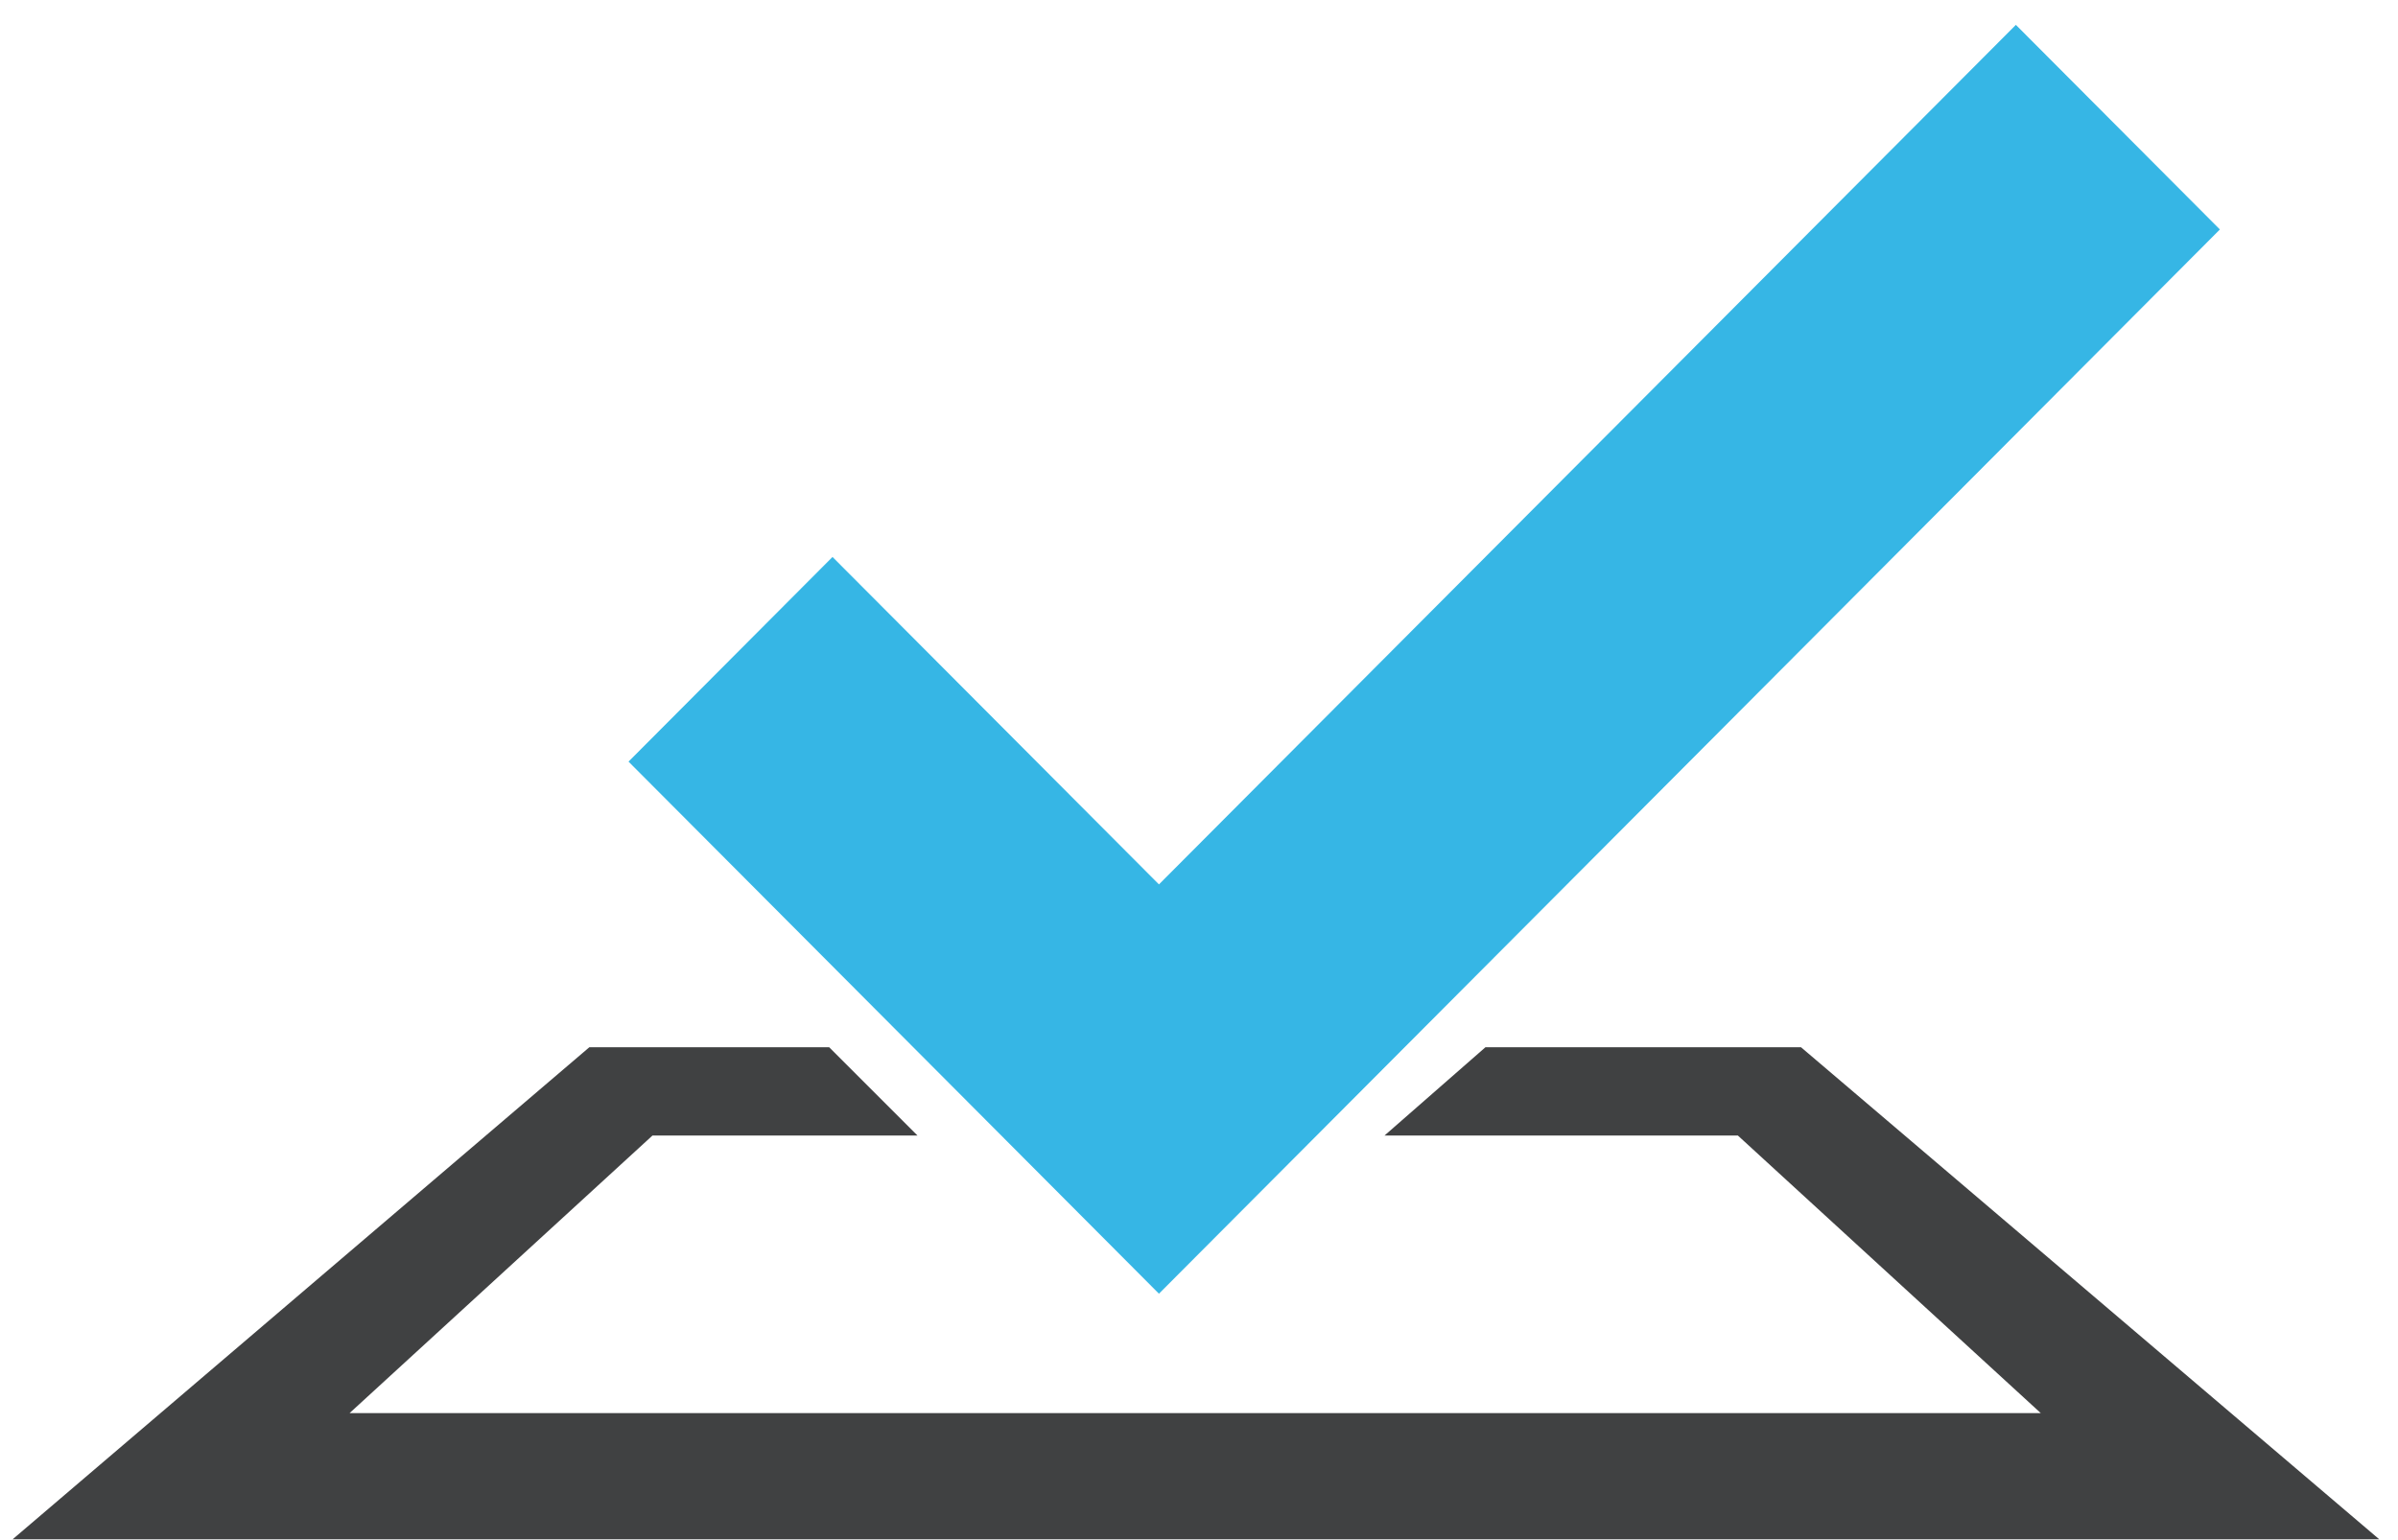
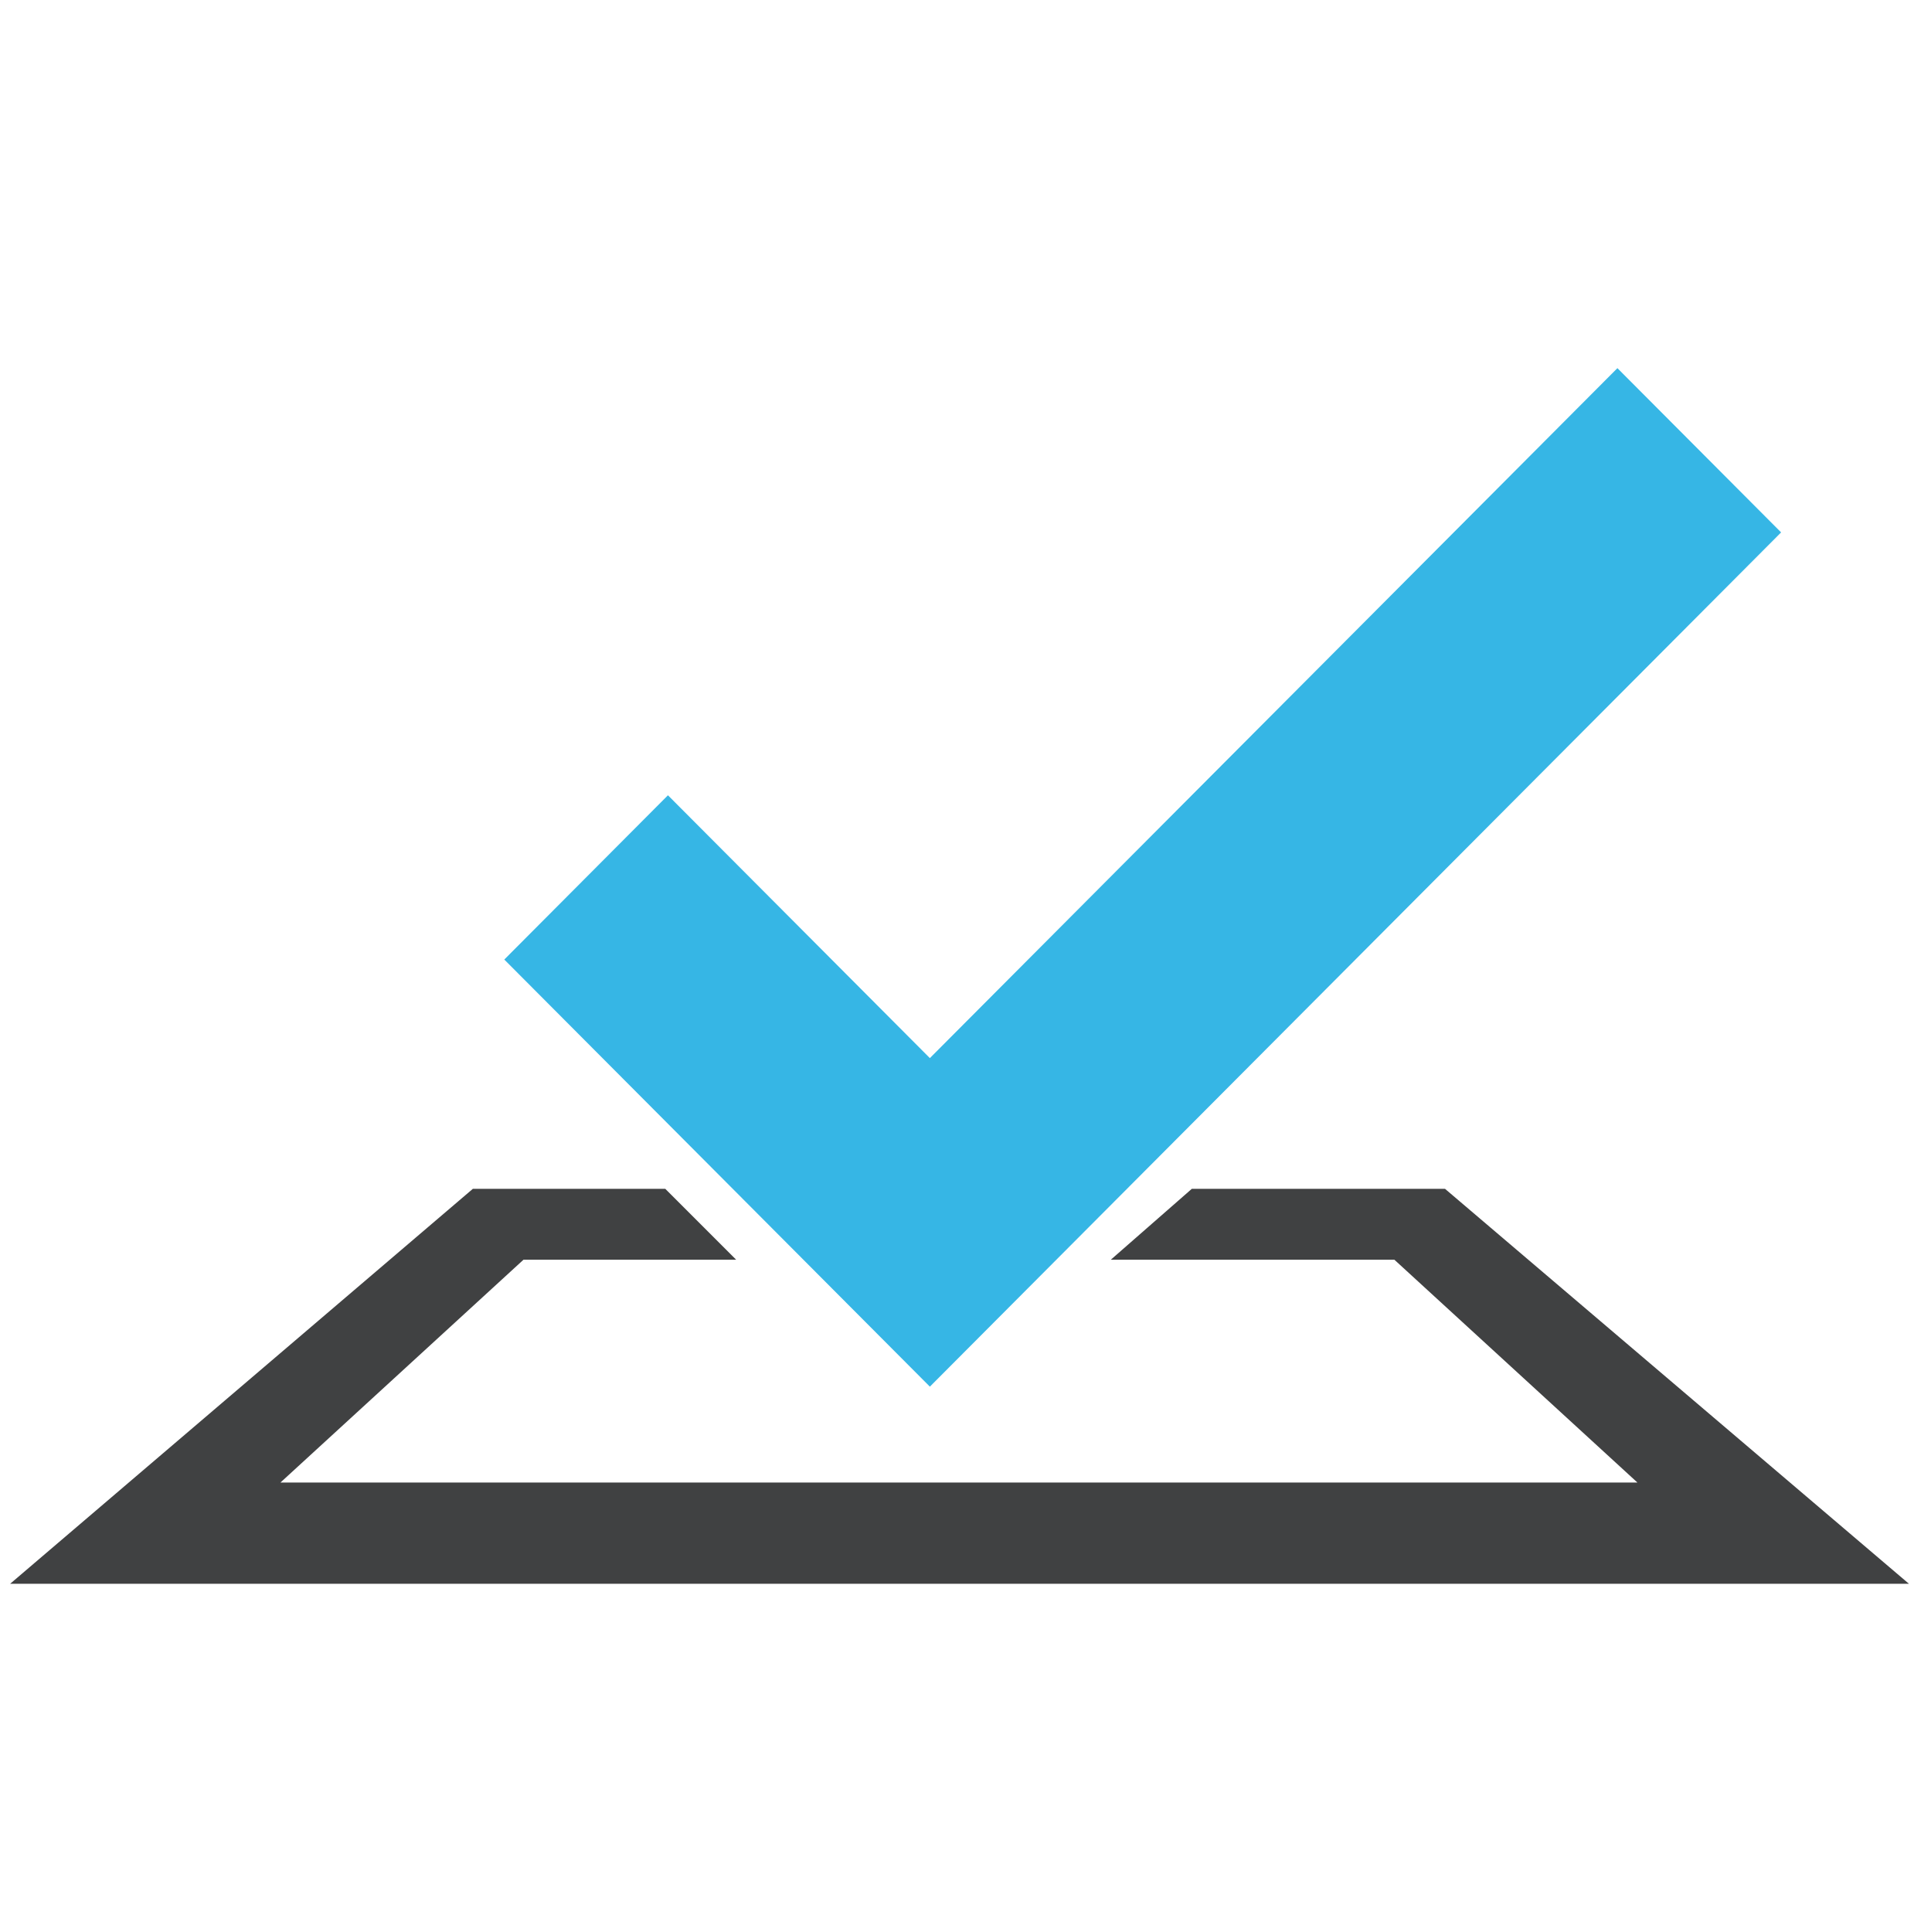
- <svg xmlns="http://www.w3.org/2000/svg" version="1.1" id="Layer_1" x="0px" y="0px" width="190px" height="122px" viewBox="0 0 190 122" enable-background="new 0 0 190 122" xml:space="preserve">
+ <svg xmlns="http://www.w3.org/2000/svg" version="1.1" id="Layer_1" x="0px" y="0px" width="2490" height="2500" viewBox="0 0 190 122" enable-background="new 0 0 190 122" xml:space="preserve">
  <polygon fill="#36B6E5" points="175.888,18.187 159.723,1.97 91.827,70.095 65.962,44.143 49.8,60.363 91.827,102.535 " />
  <polygon fill="#404142" points="117.697,83 109.697,90 137.697,90 161.697,112 27.697,112 51.697,90 72.697,90 65.697,83 46.697,83   1,122 188.514,122 142.697,83 " />
</svg>
